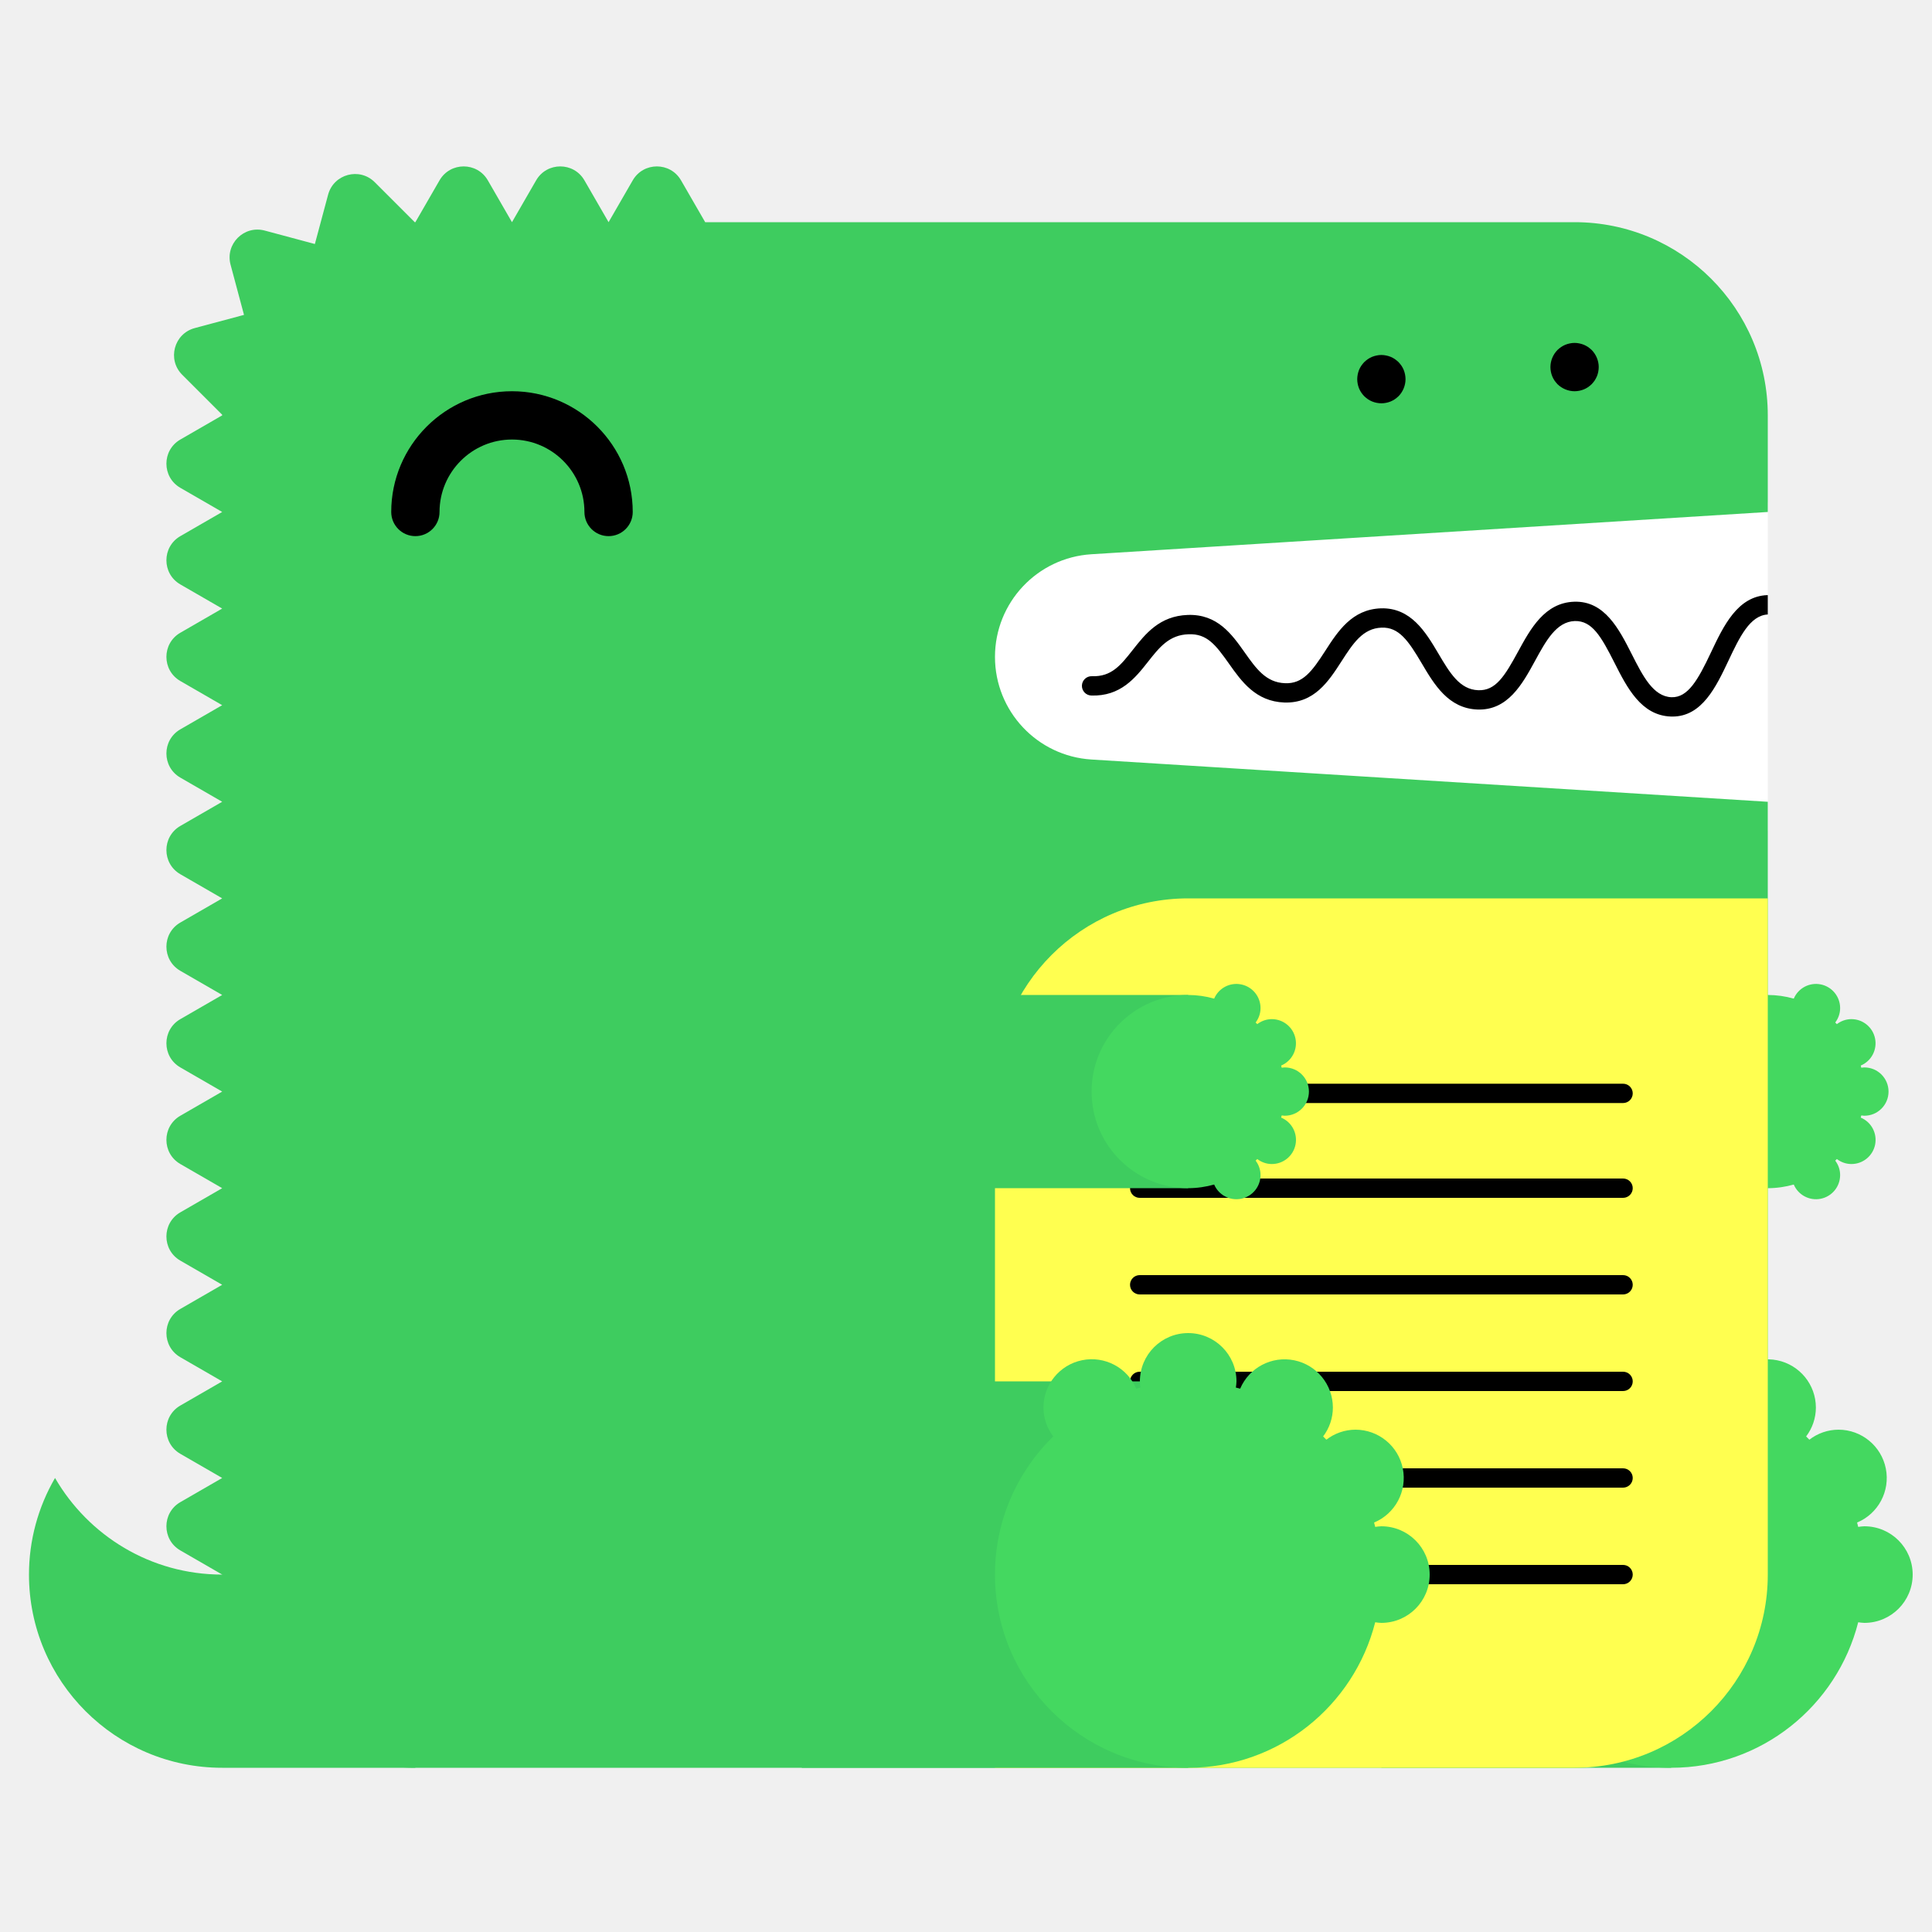
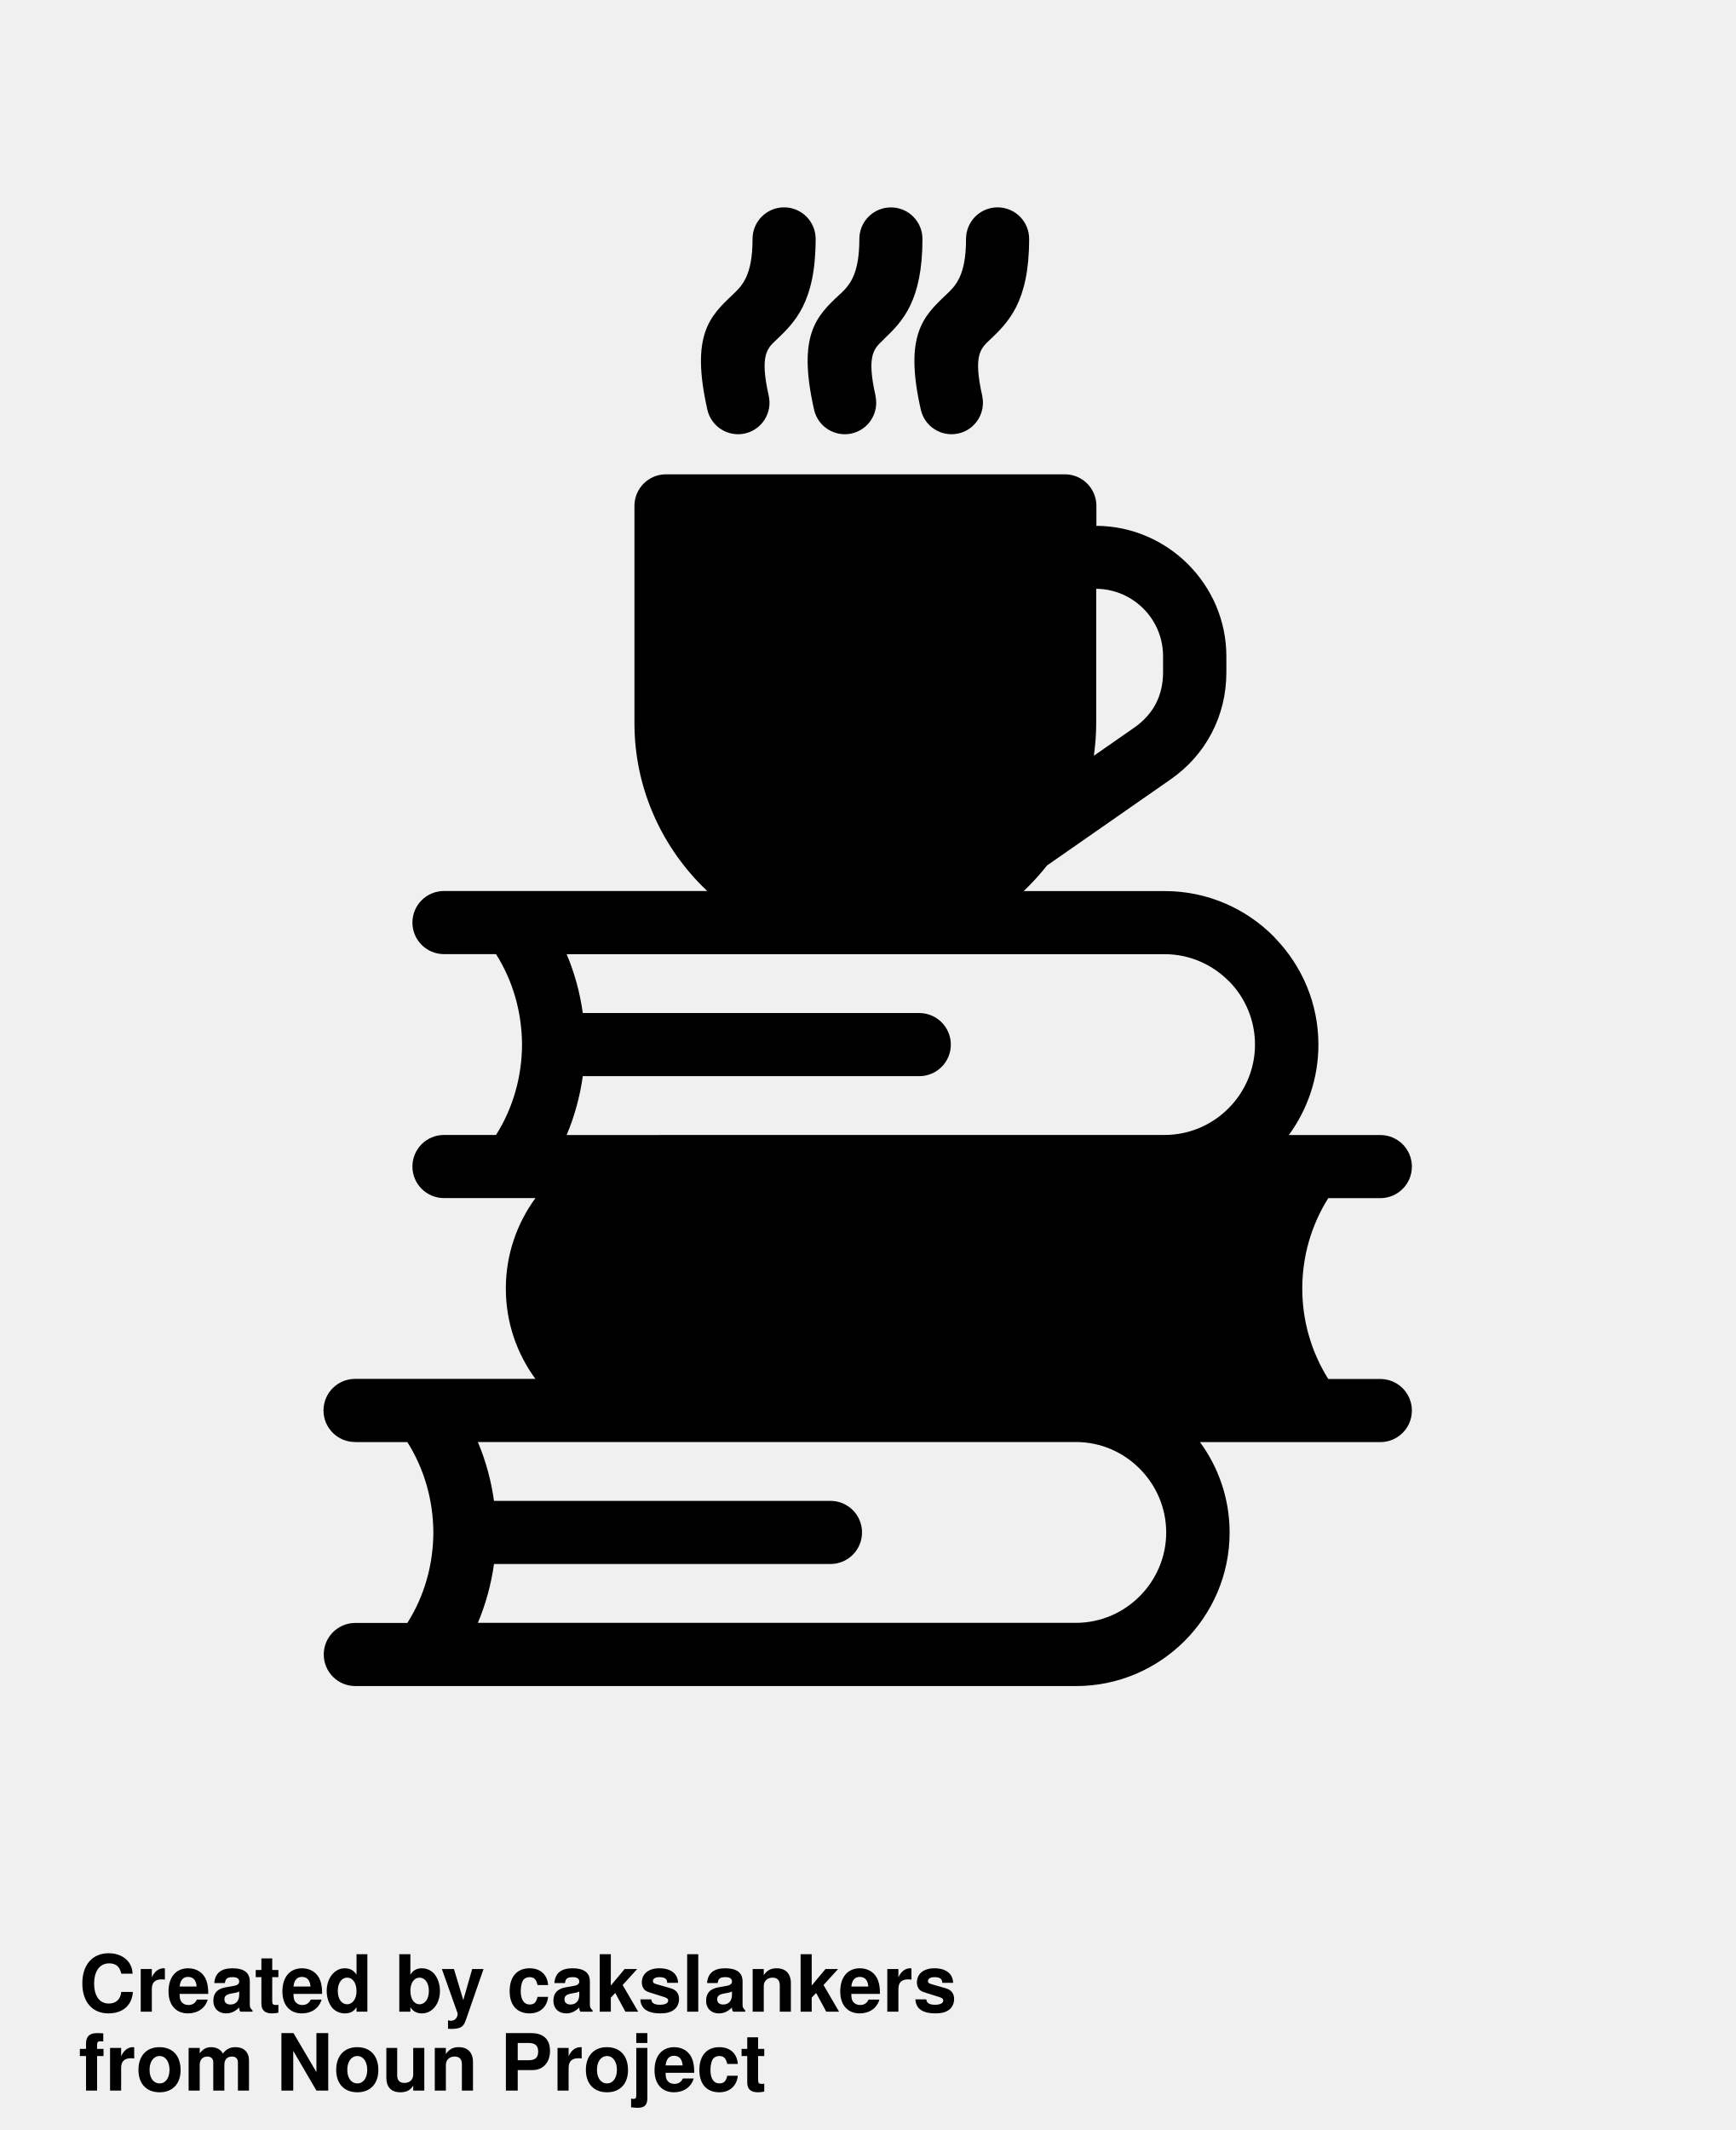
- <svg xmlns="http://www.w3.org/2000/svg" width="200" height="200" viewBox="0 0 200 200">
-   <g fill="none" fill-rule="evenodd">
-     <path fill="#FFF" d="M99 52h84v34H99z" />
-     <path d="M23 163c-7.398 0-13.843-4.027-17.303-10A19.886 19.886 0 0 0 3 163c0 11.046 8.954 20 20 20h20v-20H23z" fill="#3ECC5F" />
-     <path d="M112.98 57.376L183 53V43c0-11.046-8.954-20-20-20H73l-2.5-4.33c-1.112-1.925-3.889-1.925-5 0L63 23l-2.5-4.33c-1.111-1.925-3.889-1.925-5 0L53 23l-2.5-4.33c-1.111-1.925-3.889-1.925-5 0L43 23c-.022 0-.042.003-.065.003l-4.142-4.141c-1.57-1.571-4.252-.853-4.828 1.294l-1.369 5.104-5.192-1.392c-2.148-.575-4.111 1.389-3.535 3.536l1.39 5.193-5.102 1.367c-2.148.576-2.867 3.259-1.296 4.83l4.142 4.142c0 .021-.003.042-.003.064l-4.33 2.5c-1.925 1.111-1.925 3.889 0 5L23 53l-4.33 2.5c-1.925 1.111-1.925 3.889 0 5L23 63l-4.33 2.5c-1.925 1.111-1.925 3.889 0 5L23 73l-4.33 2.5c-1.925 1.111-1.925 3.889 0 5L23 83l-4.33 2.5c-1.925 1.111-1.925 3.889 0 5L23 93l-4.33 2.5c-1.925 1.111-1.925 3.889 0 5L23 103l-4.33 2.5c-1.925 1.111-1.925 3.889 0 5L23 113l-4.33 2.5c-1.925 1.111-1.925 3.889 0 5L23 123l-4.33 2.5c-1.925 1.111-1.925 3.889 0 5L23 133l-4.33 2.5c-1.925 1.111-1.925 3.889 0 5L23 143l-4.33 2.5c-1.925 1.111-1.925 3.889 0 5L23 153l-4.33 2.5c-1.925 1.111-1.925 3.889 0 5L23 163c0 11.046 8.954 20 20 20h120c11.046 0 20-8.954 20-20V83l-70.02-4.376A10.645 10.645 0 0 1 103 68c0-5.621 4.37-10.273 9.98-10.624" fill="#3ECC5F" />
-     <path fill="#3ECC5F" d="M143 183h30v-40h-30z" />
-     <path d="M193 158c-.219 0-.428.037-.639.064-.038-.15-.074-.301-.116-.451A5 5 0 0 0 190.32 148a4.96 4.96 0 0 0-3.016 1.036 26.531 26.531 0 0 0-.335-.336 4.955 4.955 0 0 0 1.011-2.987 5 5 0 0 0-9.599-1.959c-.148-.042-.297-.077-.445-.115.027-.211.064-.42.064-.639a5 5 0 0 0-5-5 5 5 0 0 0-5 5c0 .219.037.428.064.639-.148.038-.297.073-.445.115a4.998 4.998 0 0 0-9.599 1.959c0 1.125.384 2.151 1.011 2.987-3.717 3.632-6.031 8.693-6.031 14.3 0 11.046 8.954 20 20 20 9.339 0 17.16-6.41 19.361-15.064.211.027.42.064.639.064a5 5 0 0 0 5-5 5 5 0 0 0-5-5" fill="#44D860" />
-     <path fill="#3ECC5F" d="M153 123h30v-20h-30z" />
-     <path d="M193 115.5a2.5 2.5 0 1 0 0-5c-.109 0-.214.019-.319.032-.02-.075-.037-.15-.058-.225a2.501 2.501 0 0 0-.963-4.807c-.569 0-1.088.197-1.508.518a6.653 6.653 0 0 0-.168-.168c.314-.417.506-.931.506-1.494a2.5 2.5 0 0 0-4.8-.979A9.987 9.987 0 0 0 183 103c-5.522 0-10 4.478-10 10s4.478 10 10 10c.934 0 1.833-.138 2.69-.377a2.5 2.5 0 0 0 4.8-.979c0-.563-.192-1.077-.506-1.494.057-.055.113-.111.168-.168.42.321.939.518 1.508.518a2.5 2.5 0 0 0 .963-4.807c.021-.074.038-.15.058-.225.105.013.21.032.319.032" fill="#44D860" />
-     <path d="M63 55.5a2.5 2.5 0 0 1-2.5-2.5c0-4.136-3.364-7.5-7.5-7.5s-7.5 3.364-7.5 7.5a2.5 2.5 0 1 1-5 0c0-6.893 5.607-12.5 12.5-12.5S65.5 46.107 65.5 53a2.5 2.5 0 0 1-2.5 2.5" fill="#000" />
-     <path d="M103 183h60c11.046 0 20-8.954 20-20V93h-60c-11.046 0-20 8.954-20 20v70z" fill="#FFFF50" />
-     <path d="M168.02 124h-50.04a1 1 0 1 1 0-2h50.04a1 1 0 1 1 0 2m0 20h-50.04a1 1 0 1 1 0-2h50.04a1 1 0 1 1 0 2m0 20h-50.04a1 1 0 1 1 0-2h50.04a1 1 0 1 1 0 2m0-49.814h-50.04a1 1 0 1 1 0-2h50.04a1 1 0 1 1 0 2m0 19.814h-50.04a1 1 0 1 1 0-2h50.04a1 1 0 1 1 0 2m0 20h-50.04a1 1 0 1 1 0-2h50.04a1 1 0 1 1 0 2M183 61.611c-.012 0-.022-.006-.034-.005-3.09.105-4.552 3.196-5.842 5.923-1.346 2.85-2.387 4.703-4.093 4.647-1.889-.068-2.969-2.202-4.113-4.46-1.314-2.594-2.814-5.536-5.963-5.426-3.046.104-4.513 2.794-5.807 5.167-1.377 2.528-2.314 4.065-4.121 3.994-1.927-.07-2.951-1.805-4.136-3.813-1.321-2.236-2.848-4.75-5.936-4.664-2.994.103-4.465 2.385-5.763 4.4-1.373 2.13-2.335 3.428-4.165 3.351-1.973-.07-2.992-1.51-4.171-3.177-1.324-1.873-2.816-3.993-5.895-3.89-2.928.1-4.399 1.97-5.696 3.618-1.232 1.564-2.194 2.802-4.229 2.724a1 1 0 0 0-.072 2c3.017.101 4.545-1.8 5.872-3.487 1.177-1.496 2.193-2.787 4.193-2.855 1.926-.082 2.829 1.115 4.195 3.045 1.297 1.834 2.769 3.914 5.731 4.021 3.103.104 4.596-2.215 5.918-4.267 1.182-1.834 2.202-3.417 4.15-3.484 1.793-.067 2.769 1.35 4.145 3.681 1.297 2.197 2.766 4.686 5.787 4.796 3.125.108 4.634-2.62 5.949-5.035 1.139-2.088 2.214-4.06 4.119-4.126 1.793-.042 2.728 1.595 4.111 4.33 1.292 2.553 2.757 5.445 5.825 5.556l.169.003c3.064 0 4.518-3.075 5.805-5.794 1.139-2.41 2.217-4.68 4.067-4.773v-2z" fill="#000" />
-     <path fill="#3ECC5F" d="M83 183h40v-40H83z" />
-     <path d="M143 158c-.219 0-.428.037-.639.064-.038-.15-.074-.301-.116-.451A5 5 0 0 0 140.32 148a4.96 4.96 0 0 0-3.016 1.036 26.531 26.531 0 0 0-.335-.336 4.955 4.955 0 0 0 1.011-2.987 5 5 0 0 0-9.599-1.959c-.148-.042-.297-.077-.445-.115.027-.211.064-.42.064-.639a5 5 0 0 0-5-5 5 5 0 0 0-5 5c0 .219.037.428.064.639-.148.038-.297.073-.445.115a4.998 4.998 0 0 0-9.599 1.959c0 1.125.384 2.151 1.011 2.987-3.717 3.632-6.031 8.693-6.031 14.3 0 11.046 8.954 20 20 20 9.339 0 17.16-6.41 19.361-15.064.211.027.42.064.639.064a5 5 0 0 0 5-5 5 5 0 0 0-5-5" fill="#44D860" />
-     <path fill="#3ECC5F" d="M83 123h40v-20H83z" />
-     <path d="M133 115.5a2.5 2.5 0 1 0 0-5c-.109 0-.214.019-.319.032-.02-.075-.037-.15-.058-.225a2.501 2.501 0 0 0-.963-4.807c-.569 0-1.088.197-1.508.518a6.653 6.653 0 0 0-.168-.168c.314-.417.506-.931.506-1.494a2.5 2.5 0 0 0-4.8-.979A9.987 9.987 0 0 0 123 103c-5.522 0-10 4.478-10 10s4.478 10 10 10c.934 0 1.833-.138 2.69-.377a2.5 2.5 0 0 0 4.8-.979c0-.563-.192-1.077-.506-1.494.057-.055.113-.111.168-.168.42.321.939.518 1.508.518a2.5 2.5 0 0 0 .963-4.807c.021-.074.038-.15.058-.225.105.013.21.032.319.032" fill="#44D860" />
-     <path d="M143 41.75c-.16 0-.33-.02-.49-.05a2.52 2.52 0 0 1-.47-.14c-.15-.06-.29-.14-.431-.23-.13-.09-.259-.2-.38-.31-.109-.12-.219-.24-.309-.38s-.17-.28-.231-.43a2.619 2.619 0 0 1-.189-.96c0-.16.02-.33.05-.49.03-.16.08-.31.139-.47.061-.15.141-.29.231-.43.09-.13.2-.26.309-.38.121-.11.25-.22.38-.31.141-.09.281-.17.431-.23.149-.06.31-.11.47-.14.32-.07.65-.07.98 0 .159.03.32.08.47.14.149.06.29.14.43.23.13.09.259.2.38.31.11.12.22.25.31.38.09.14.17.28.23.43.06.16.11.31.14.47.029.16.05.33.05.49 0 .66-.271 1.31-.73 1.77-.121.11-.25.22-.38.31-.14.09-.281.17-.43.23a2.565 2.565 0 0 1-.96.19m20-1.25c-.66 0-1.3-.27-1.771-.73a3.802 3.802 0 0 1-.309-.38c-.09-.14-.17-.28-.231-.43a2.619 2.619 0 0 1-.189-.96c0-.66.27-1.3.729-1.77.121-.11.25-.22.38-.31.141-.09.281-.17.431-.23.149-.06.31-.11.47-.14.32-.07.66-.07.98 0 .159.03.32.08.47.14.149.06.29.14.43.23.13.09.259.2.38.31.459.47.73 1.11.73 1.77 0 .16-.021.33-.05.49-.03.16-.08.32-.14.47-.07.15-.14.29-.23.43-.09.13-.2.26-.31.38-.121.11-.25.22-.38.31-.14.09-.281.17-.43.23a2.565 2.565 0 0 1-.96.19" fill="#000" />
-   </g>
+ <svg xmlns="http://www.w3.org/2000/svg" version="1.1" viewBox="-5.0 -10.0 110.0 135.0">
+   <path d="m17.508 81.395c-1.105 0-2-0.895-2-2s0.895-2 2-2h11.434c-1.18-1.609-1.875-3.59-1.875-5.727 0-2.141 0.699-4.125 1.879-5.734h-5.801c-1.105 0-2-0.895-2-2 0-1.105 0.895-2 2-2h3.301c1.09-1.727 1.637-3.699 1.648-5.731-0.012-2.031-0.562-4.004-1.648-5.731h-3.301c-1.105 0-2-0.895-2-2 0-1.105 0.895-2 2-2h16.688l-0.32-0.312c-2.648-2.656-4.293-6.312-4.293-10.328v-13.77c0-1.105 0.895-2 2-2h25.285c1.105 0 2 0.895 2 2v1.266c2.258 0.012 4.309 0.938 5.809 2.434 1.504 1.508 2.43 3.57 2.43 5.84v1.016c0 1.375-0.32 2.672-0.926 3.836-0.605 1.164-1.492 2.168-2.621 2.953l-7.82 5.445c-0.363 0.461-0.758 0.902-1.172 1.32l-0.305 0.305h8.949c2.676 0 5.113 1.094 6.875 2.856l0.117 0.129c1.695 1.754 2.738 4.133 2.738 6.746 0 2.141-0.699 4.121-1.875 5.731h5.801c1.105 0 2 0.895 2 2s-0.895 2-2 2h-3.301c-1.098 1.742-1.648 3.734-1.648 5.731 0 1.996 0.551 3.988 1.648 5.731h3.301c1.105 0 2 0.895 2 2 0 1.105-0.895 2-2 2h-11.434c1.18 1.609 1.879 3.59 1.879 5.731 0 2.68-1.094 5.113-2.856 6.875-1.762 1.762-4.195 2.856-6.875 2.856h-45.695c-1.105 0-2-0.895-2-2s0.895-2 2-2h3.301c1.09-1.727 1.637-3.699 1.648-5.731-0.012-2.031-0.562-4.004-1.648-5.731h-3.301zm45.695 0h-37.91c0.508 1.203 0.848 2.461 1.023 3.731h21.332c1.105 0 2 0.895 2 2s-0.895 2-2 2h-21.332c-0.176 1.273-0.516 2.527-1.023 3.731h37.91c1.57 0 3.008-0.645 4.043-1.684 1.039-1.039 1.684-2.473 1.684-4.043 0-1.574-0.645-3.008-1.684-4.047-1.031-1.039-2.465-1.688-4.043-1.688zm-26.414-19.461h32.043c1.57 0 3.008-0.645 4.043-1.684 1.039-1.039 1.684-2.473 1.684-4.043 0-1.531-0.605-2.93-1.59-3.961l-0.094-0.086c-1.039-1.039-2.473-1.684-4.043-1.684h-37.91c0.508 1.203 0.848 2.461 1.023 3.731h21.332c1.105 0 2 0.895 2 2s-0.895 2-2 2h-21.332c-0.176 1.273-0.516 2.527-1.023 3.731h5.867zm27.703-34.609v8.504c0 0.703-0.051 1.391-0.148 2.07l2.555-1.777c0.605-0.422 1.07-0.938 1.371-1.516 0.301-0.574 0.461-1.25 0.461-1.996v-1.016c0-1.184-0.477-2.25-1.246-3.019s-1.824-1.246-2.992-1.258zm-20.758-12.234c0.238 1.074-0.434 2.141-1.508 2.383-1.074 0.238-2.141-0.434-2.383-1.508-1.074-4.75 0.164-5.922 1.602-7.285 0.594-0.562 1.262-1.195 1.262-3.539 0-1.105 0.895-2 2-2s2 0.895 2 2c0 4.035-1.34 5.305-2.527 6.43-0.551 0.52-1.023 0.969-0.445 3.519zm13.531 0c0.238 1.074-0.434 2.141-1.508 2.383-1.074 0.238-2.141-0.434-2.383-1.508-1.074-4.746 0.168-5.922 1.605-7.285 0.594-0.562 1.262-1.195 1.262-3.539 0-1.105 0.895-2 2-2 1.105 0 2 0.895 2 2 0 4.035-1.34 5.305-2.527 6.43-0.551 0.52-1.023 0.969-0.445 3.519zm-6.766 0c0.238 1.074-0.434 2.141-1.508 2.383-1.074 0.238-2.141-0.434-2.383-1.508-1.078-4.754 0.16-5.93 1.605-7.289l0.109-0.094c0.562-0.543 1.156-1.234 1.156-3.438 0-1.105 0.895-2 2-2s2 0.895 2 2c0 3.91-1.254 5.219-2.414 6.32l-0.113 0.117c-0.551 0.52-1.023 0.969-0.445 3.512z" />
+   <text x="0.0" y="117.5" font-size="5.0" font-weight="bold" font-family="Arbeit Regular, Helvetica, Arial-Unicode, Arial, Sans-serif" fill="#000000">Created by cakslankers</text>
+   <text x="0.0" y="122.5" font-size="5.0" font-weight="bold" font-family="Arbeit Regular, Helvetica, Arial-Unicode, Arial, Sans-serif" fill="#000000">from Noun Project</text>
</svg>
